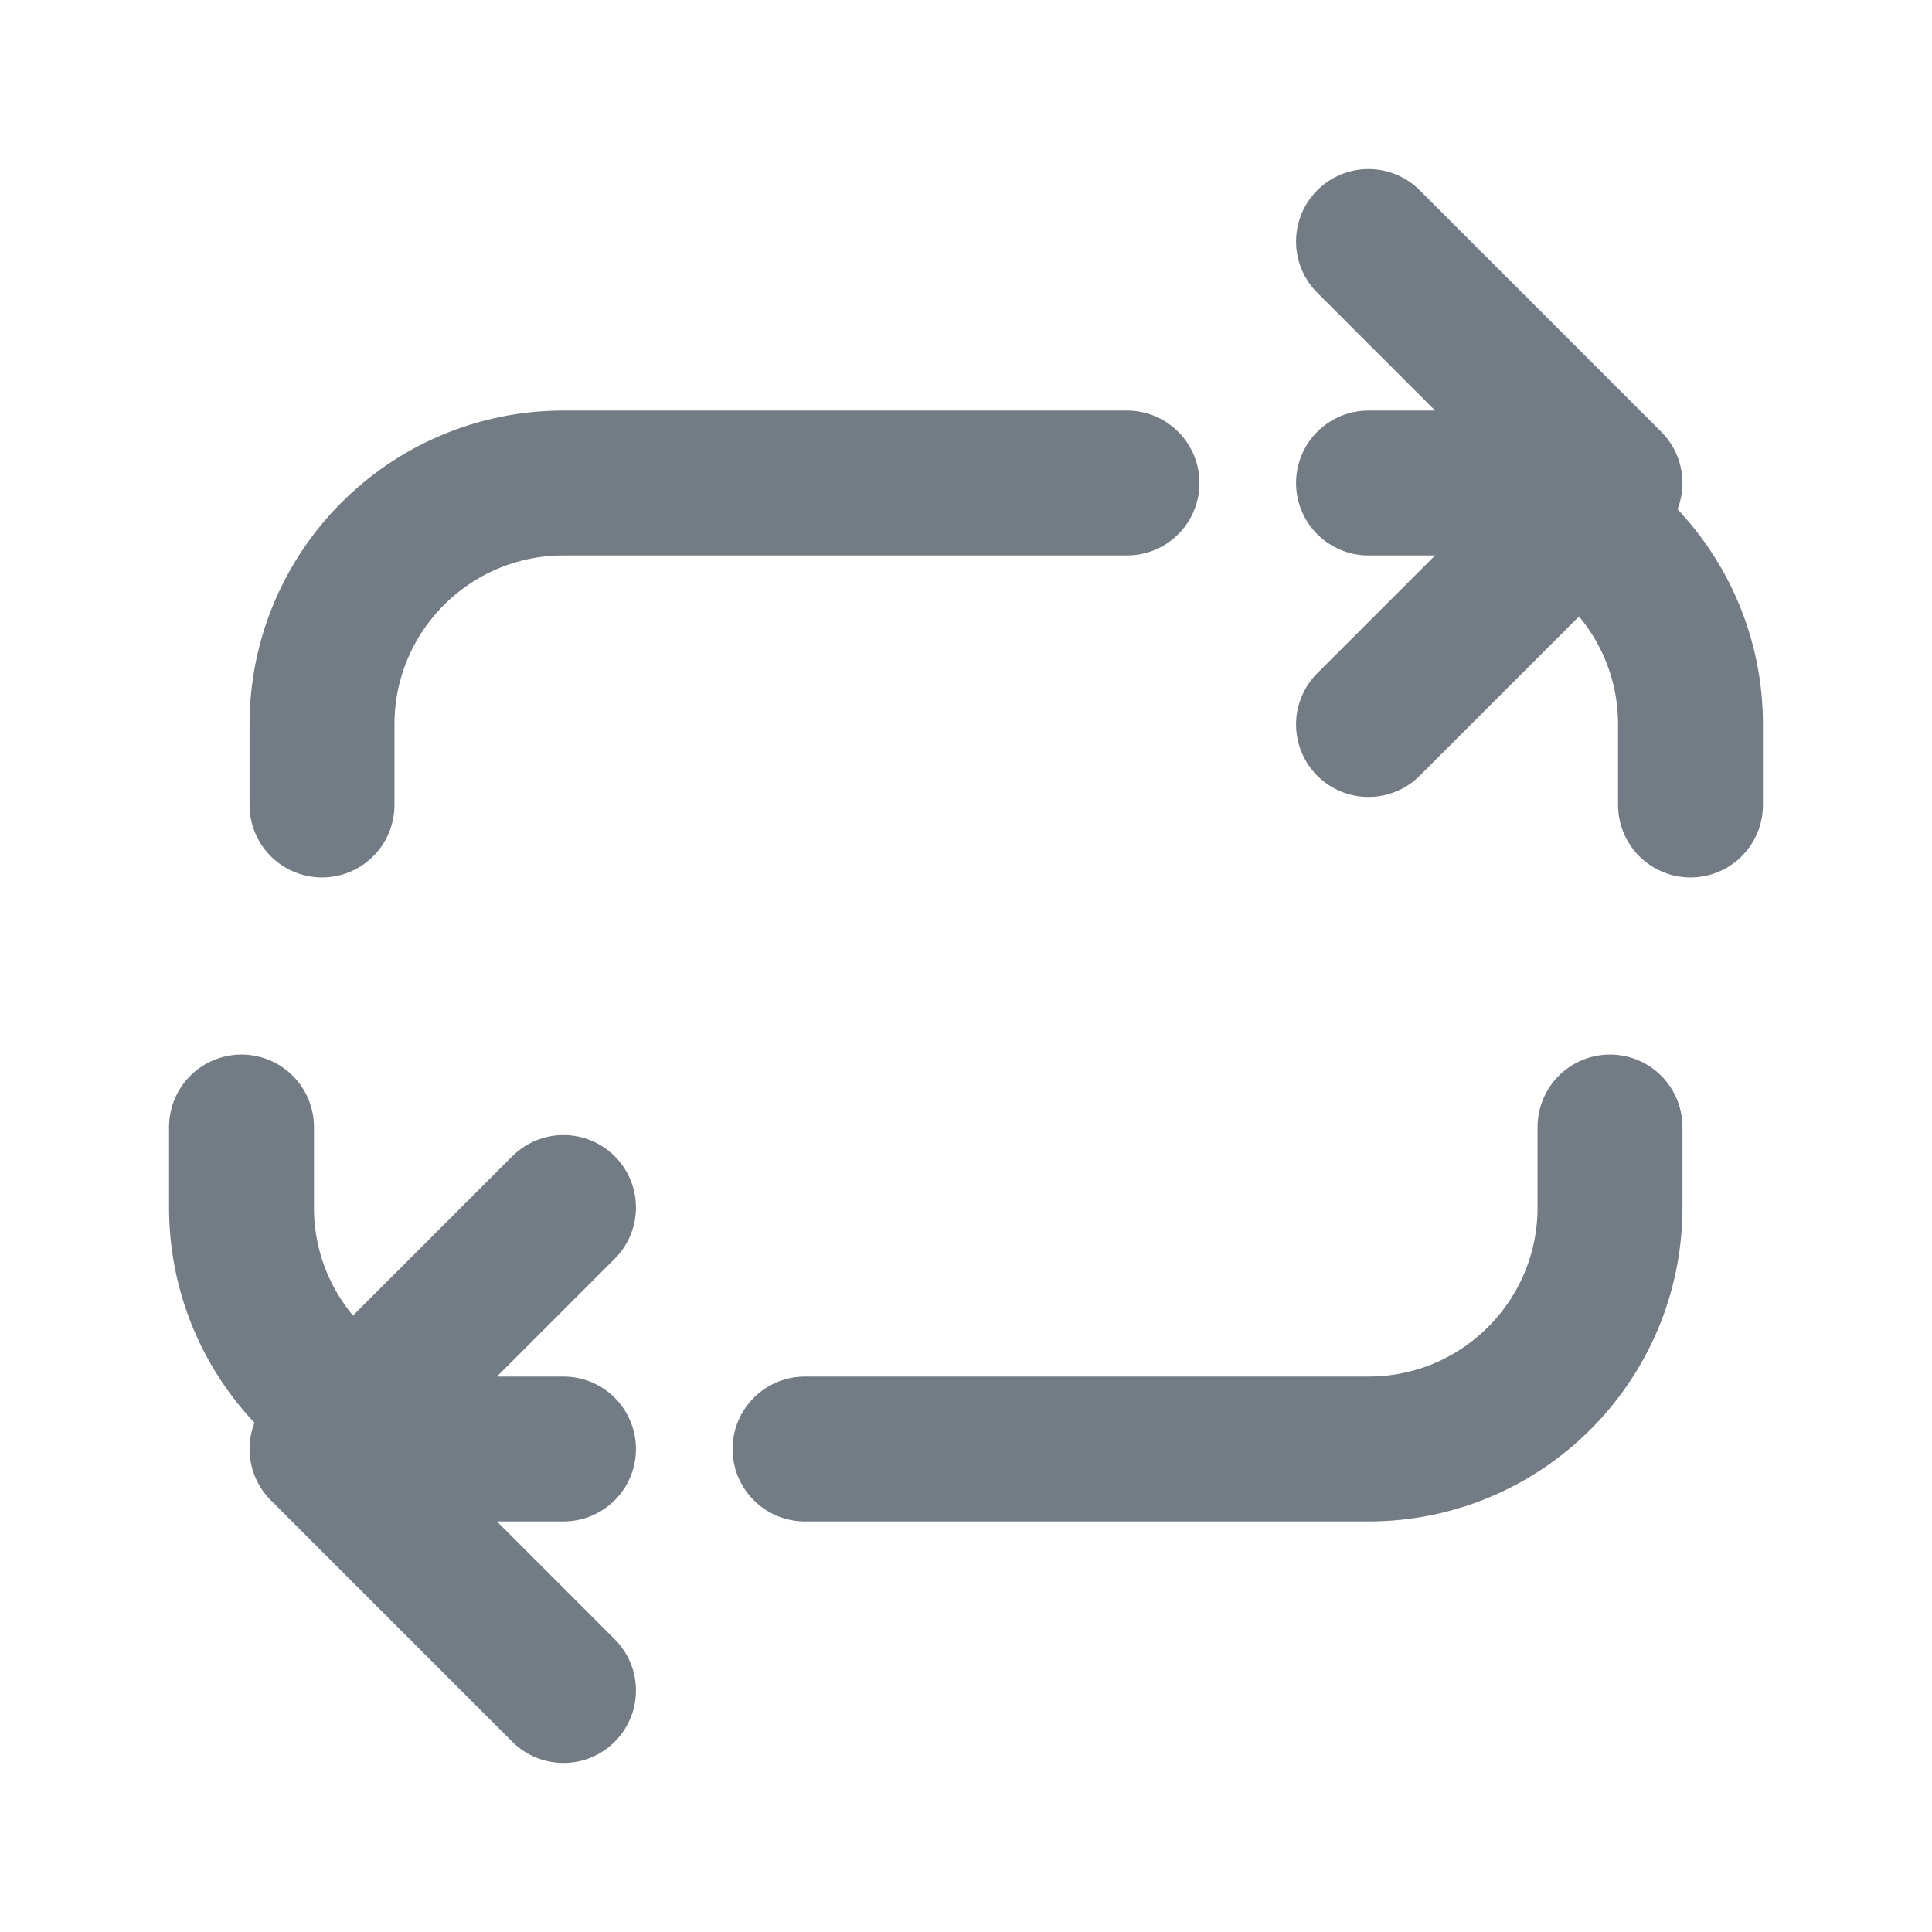
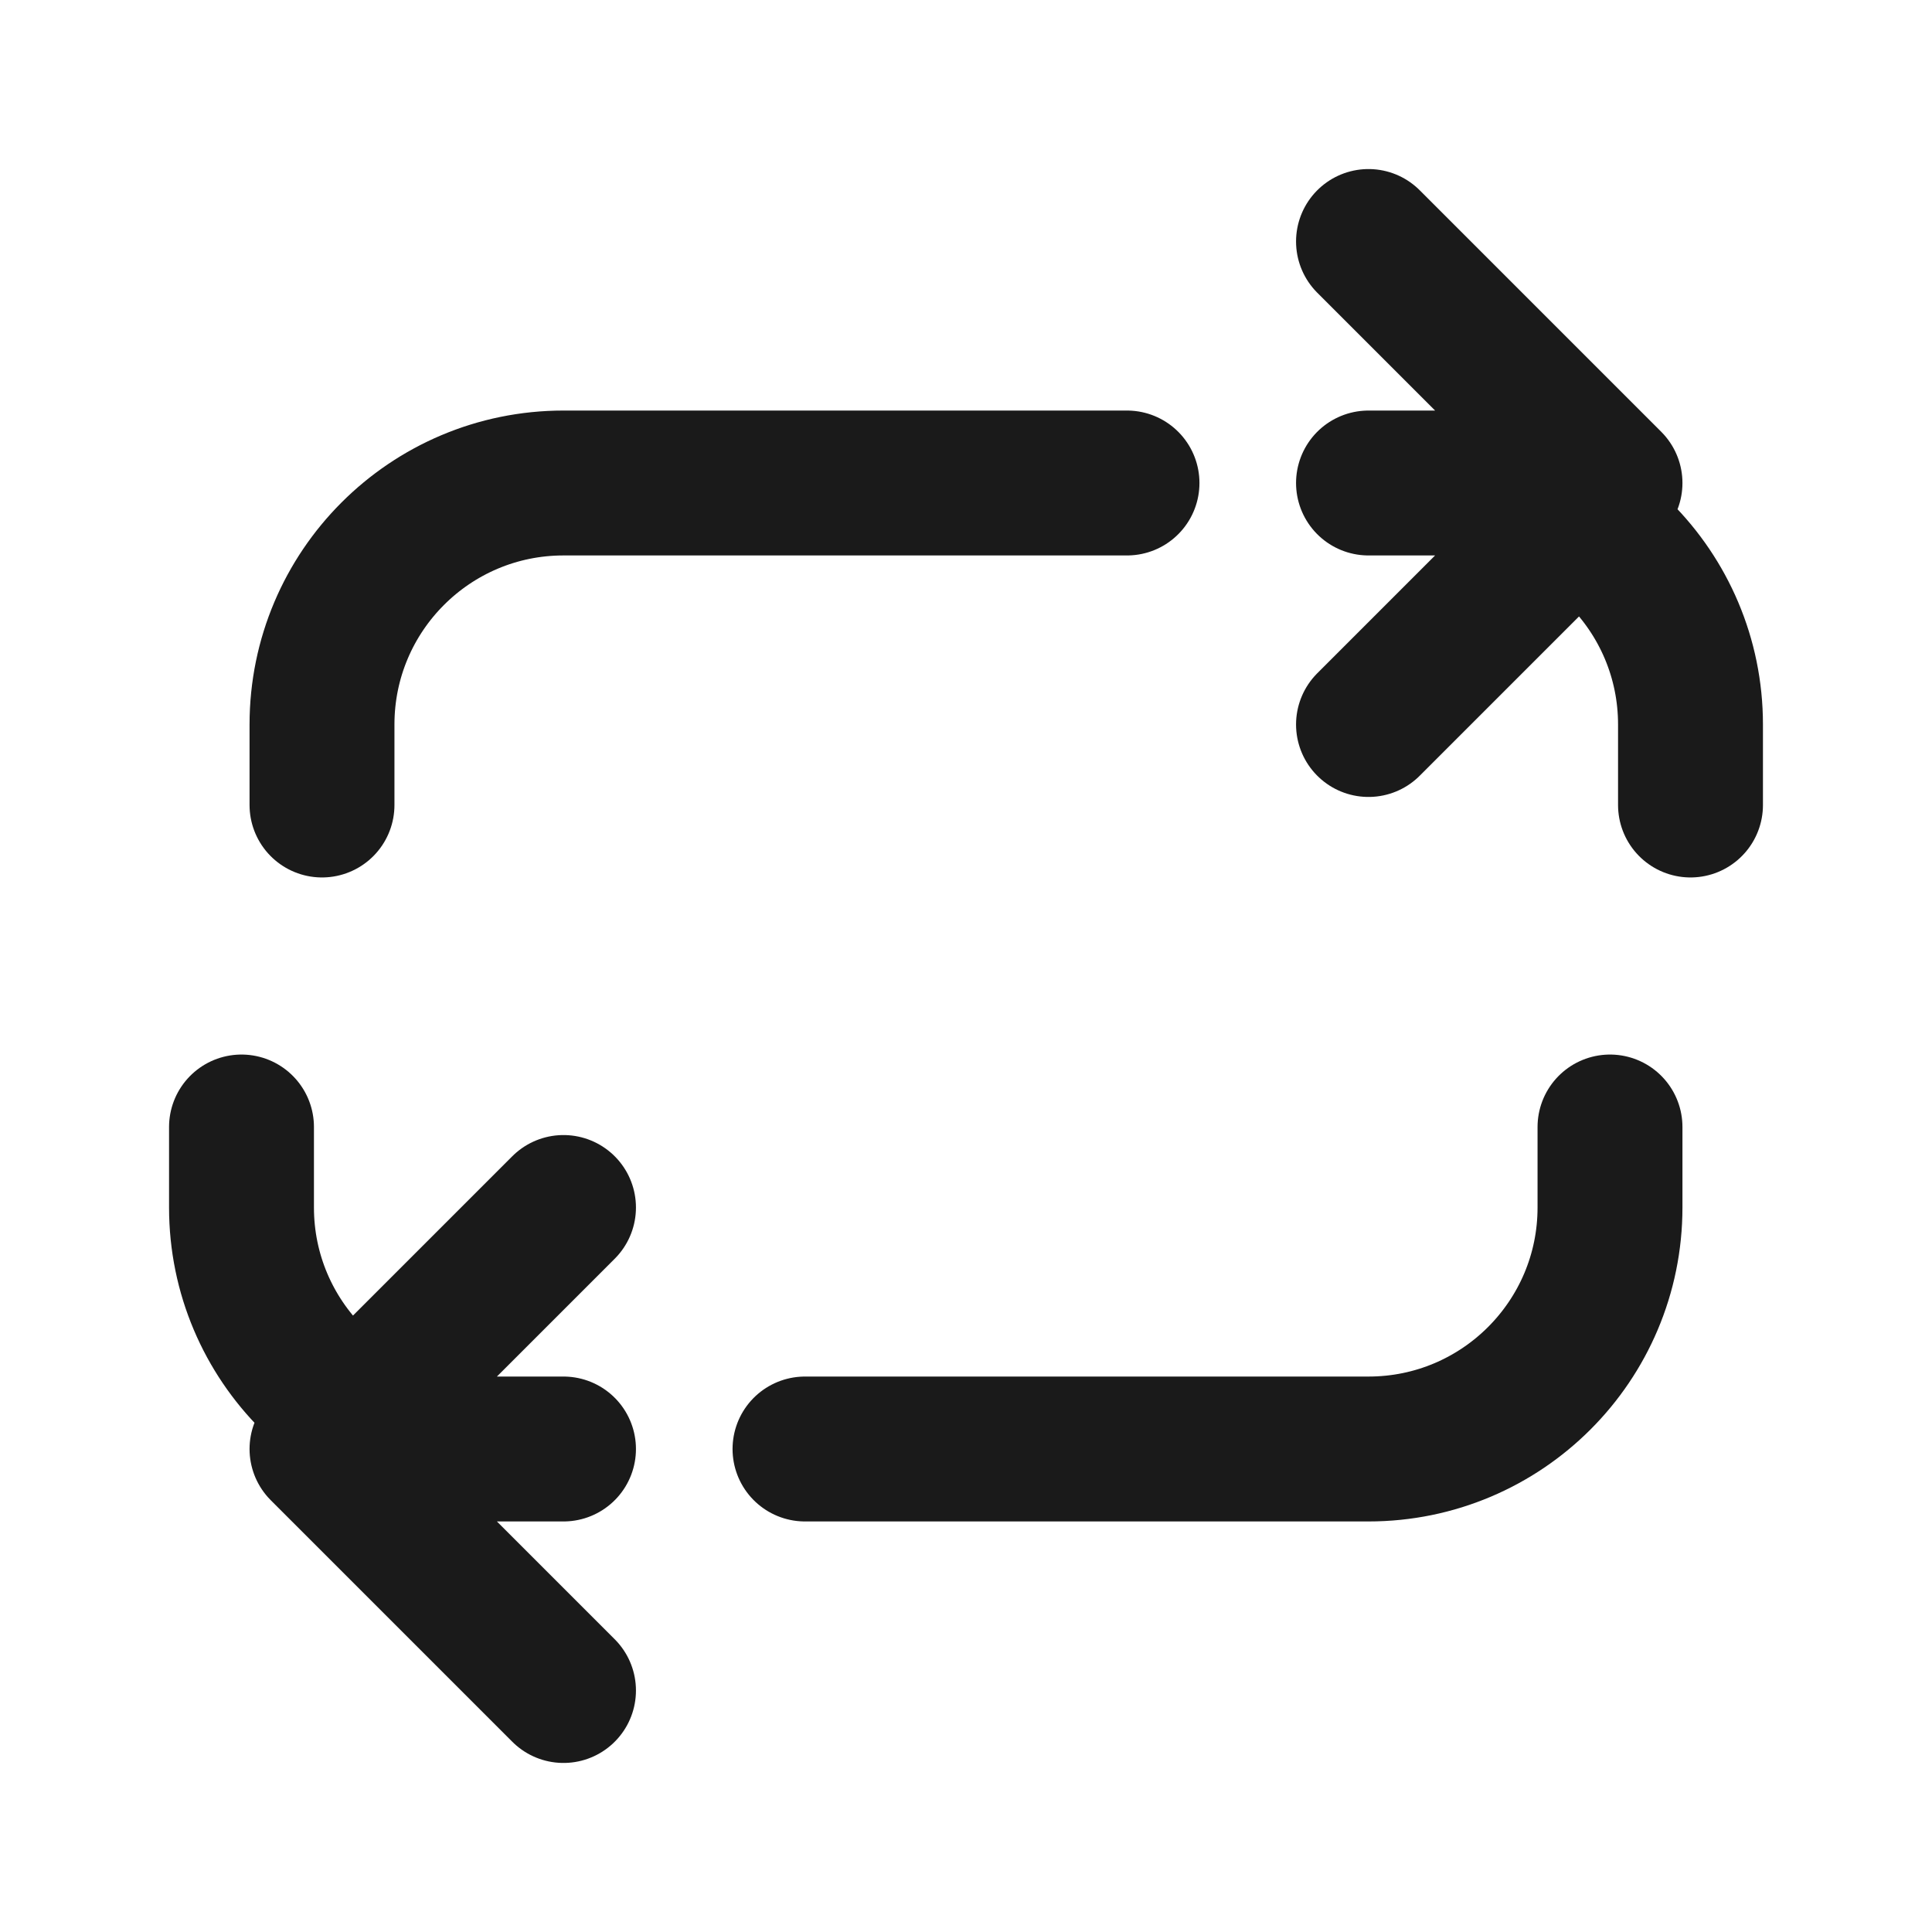
- <svg xmlns="http://www.w3.org/2000/svg" viewBox="0 0 24 24" fill="none" stroke="#737B84" stroke-width="1.8" stroke-linecap="round" stroke-linejoin="round">
+ <svg xmlns="http://www.w3.org/2000/svg" viewBox="0 0 24 24" fill="none" stroke="#1A1A1A" stroke-width="1.8" stroke-linecap="round" stroke-linejoin="round">
  <path d="M17 6h1a3 3 0 0 1 3 3v1M17 3l3 3-3 3M7 18H6a3 3 0 0 1-3-3v-1m4 7-3-3 3-3M4 10V9a3 3 0 0 1 3-3h7m6 8v1a3 3 0 0 1-3 3h-7" />
</svg>
